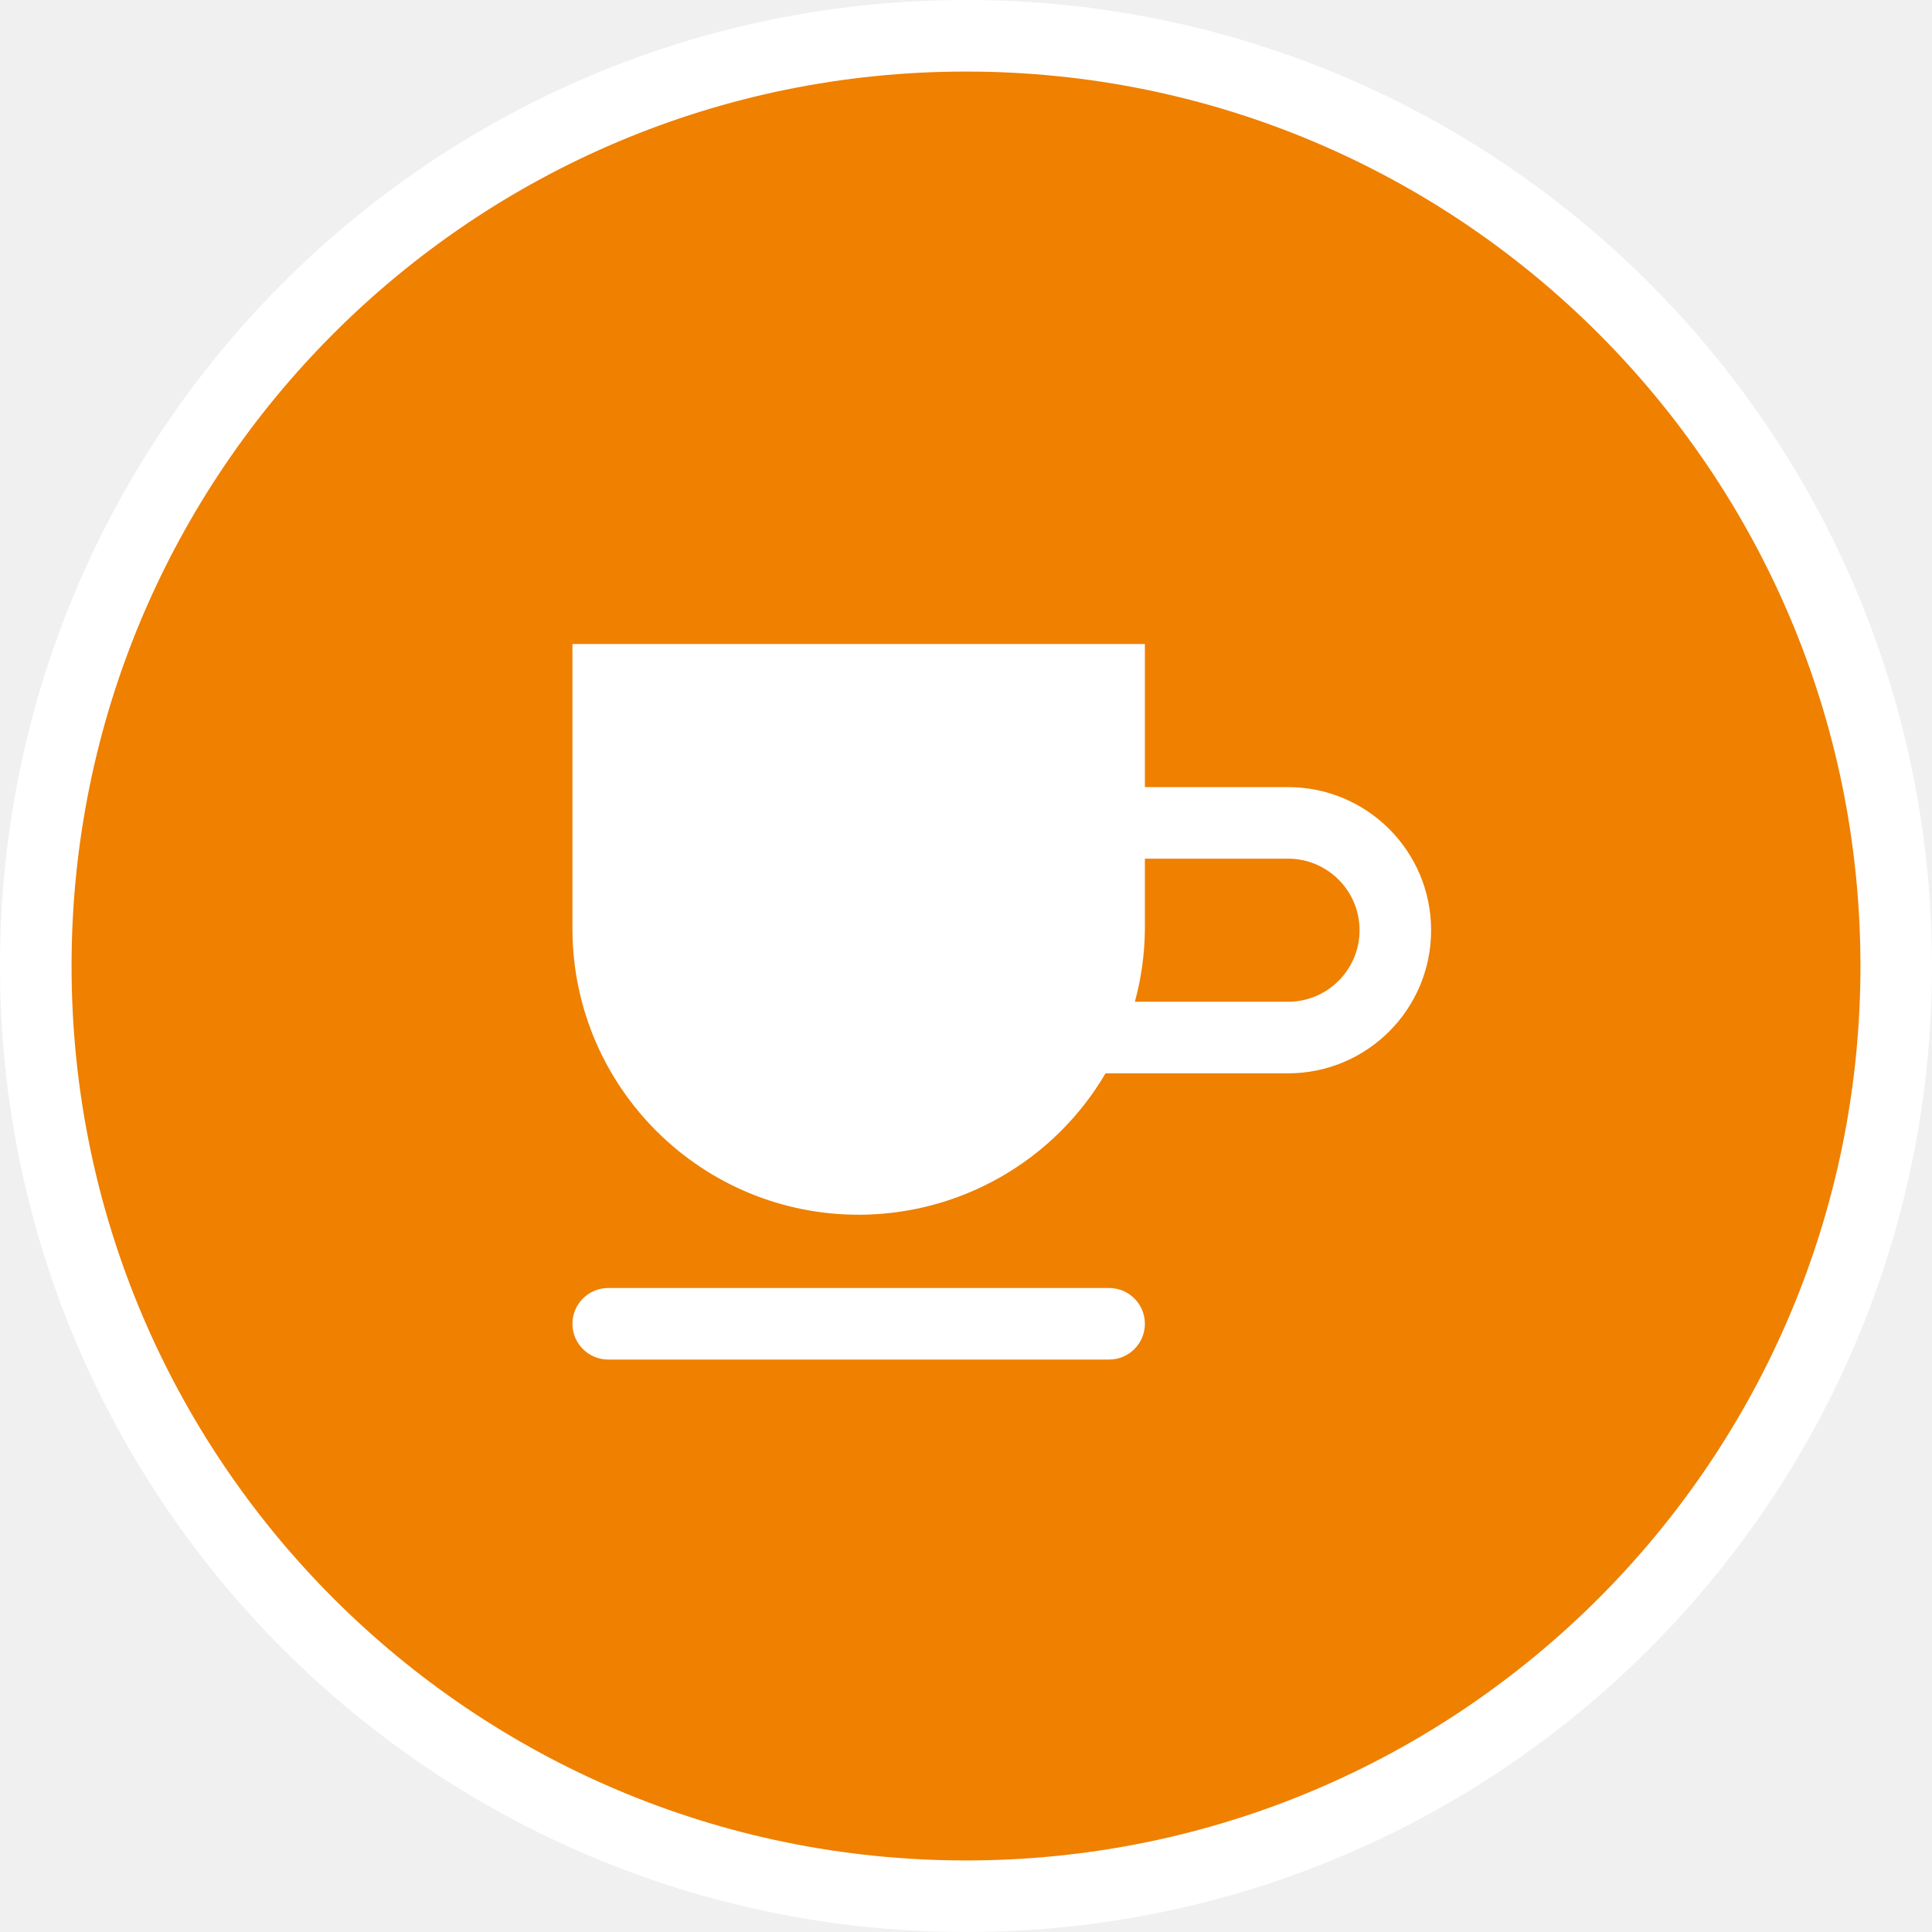
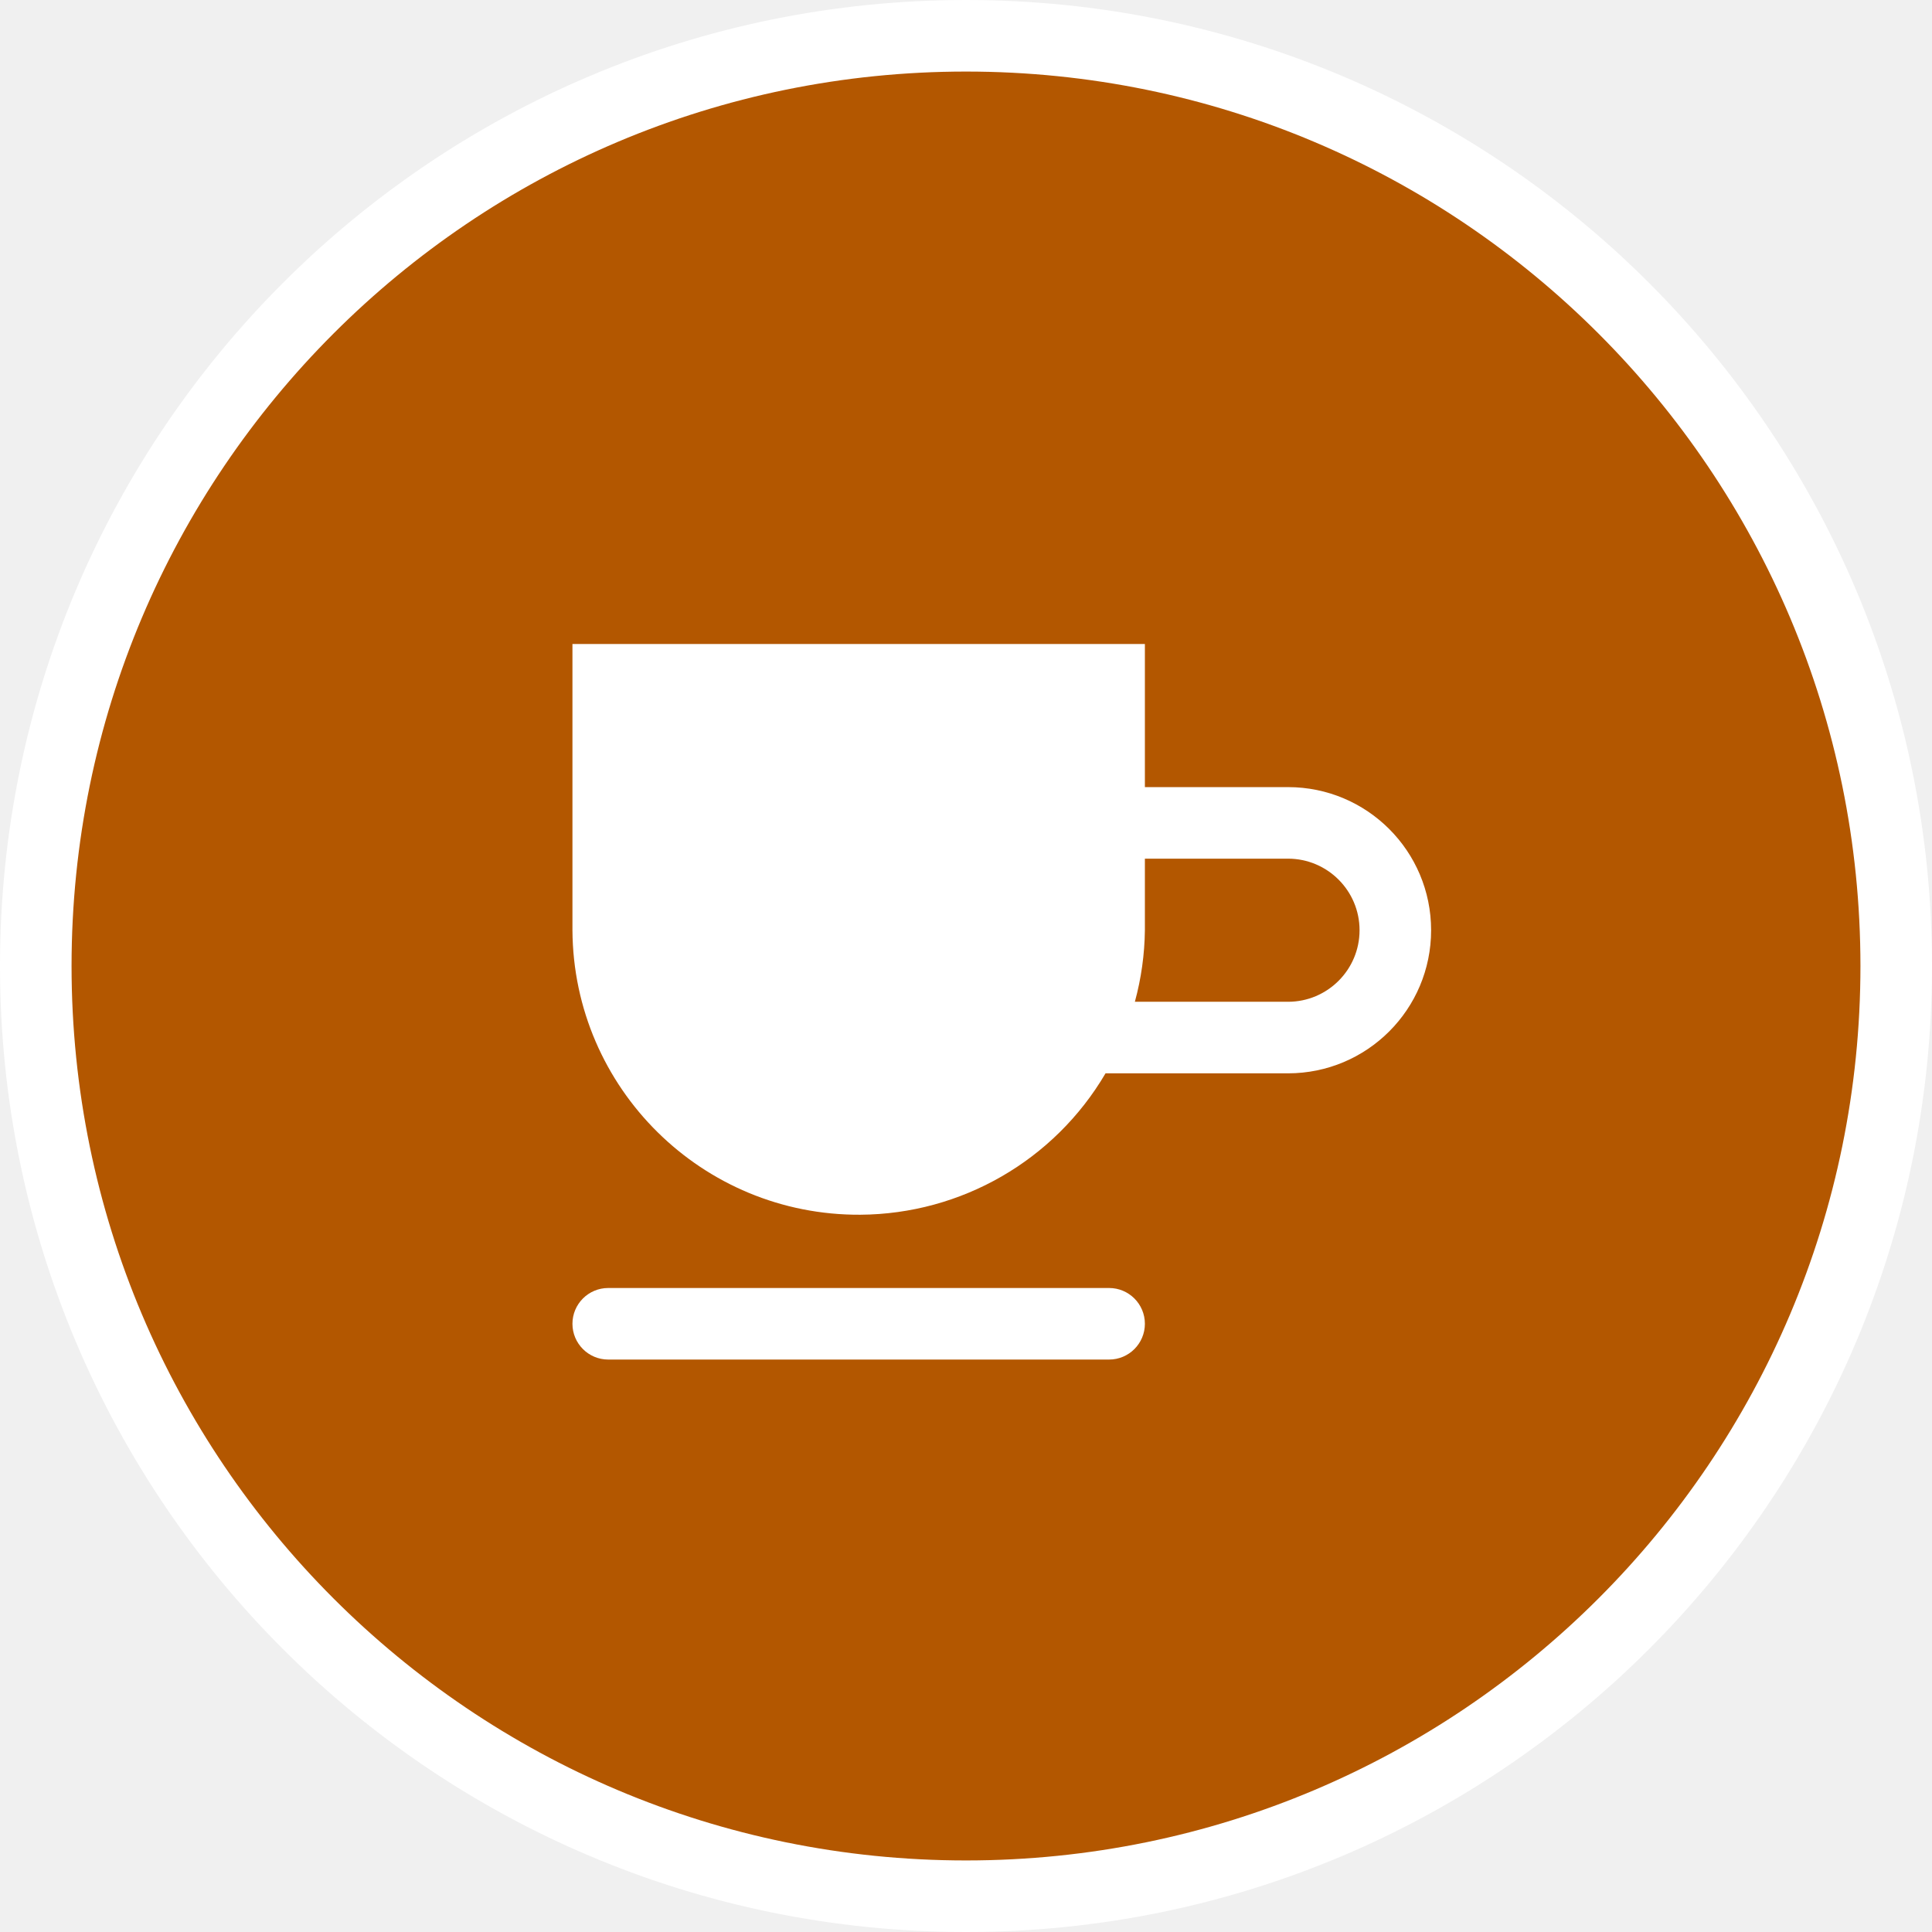
<svg xmlns="http://www.w3.org/2000/svg" viewBox="0 0 27 27" height="27" width="27">
  <rect fill="none" x="0" y="0" width="27" height="27" />
  <rect x="1" y="1" rx="12.5" ry="12.5" width="25" height="25" stroke="#ffffff" style="stroke-linejoin:round;stroke-miterlimit:4;" fill="#ffffff" stroke-width="2" />
-   <rect x="1" y="1" width="25" height="25" rx="12.5" ry="12.5" fill="#EF8000" />
+   <rect x="1" y="1" width="25" height="25" rx="12.5" ry="12.5" fill="#b35700" />
  <path fill="#ffffff" transform="translate(6 6)" d="M12,5h-2V3H2v4c0.013,2.209,1.815,3.989,4.024,3.976C7.434,10.967,8.736,10.217,9.45,9H12c1.105,0,2-0.895,2-2  S13.105,5,12,5z M12,8H9.86C9.949,7.674,9.996,7.338,10,7V6h2c0.552,0,1,0.448,1,1S12.552,8,12,8z M10,12.5  c0,0.276-0.224,0.5-0.5,0.5h-7C2.224,13,2,12.776,2,12.5S2.224,12,2.5,12h7C9.776,12,10,12.224,10,12.5z" />
</svg>
